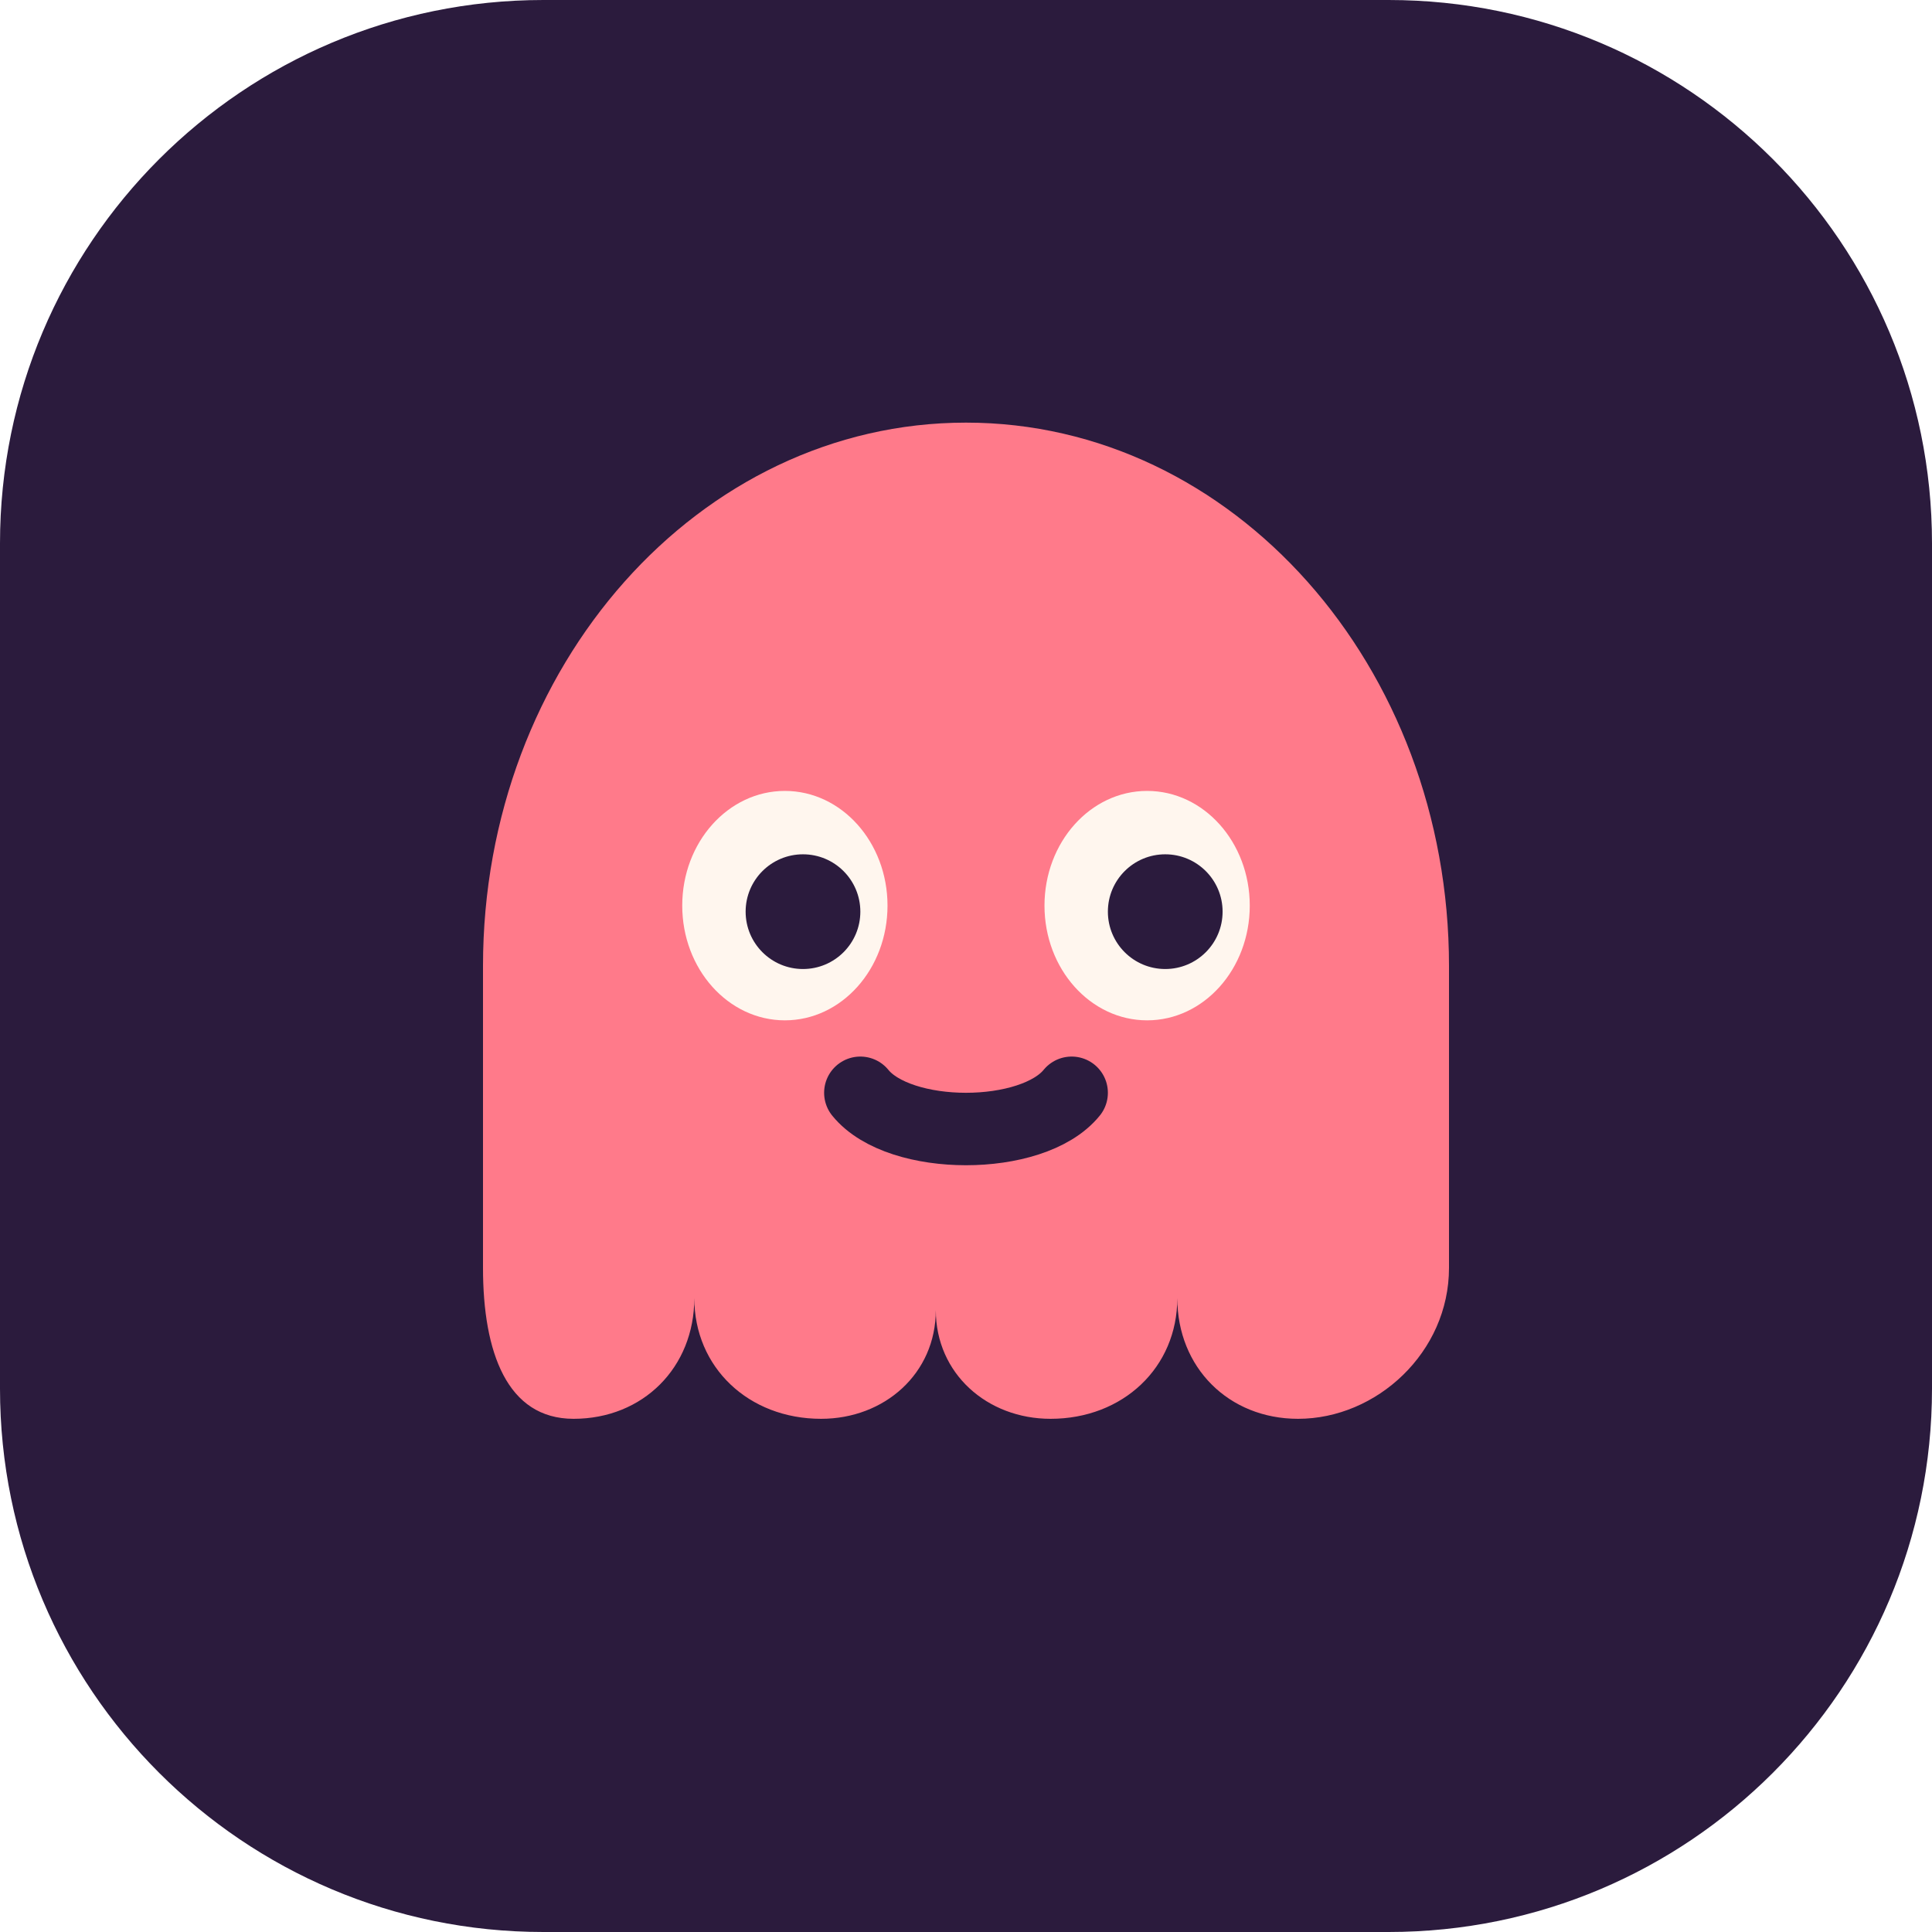
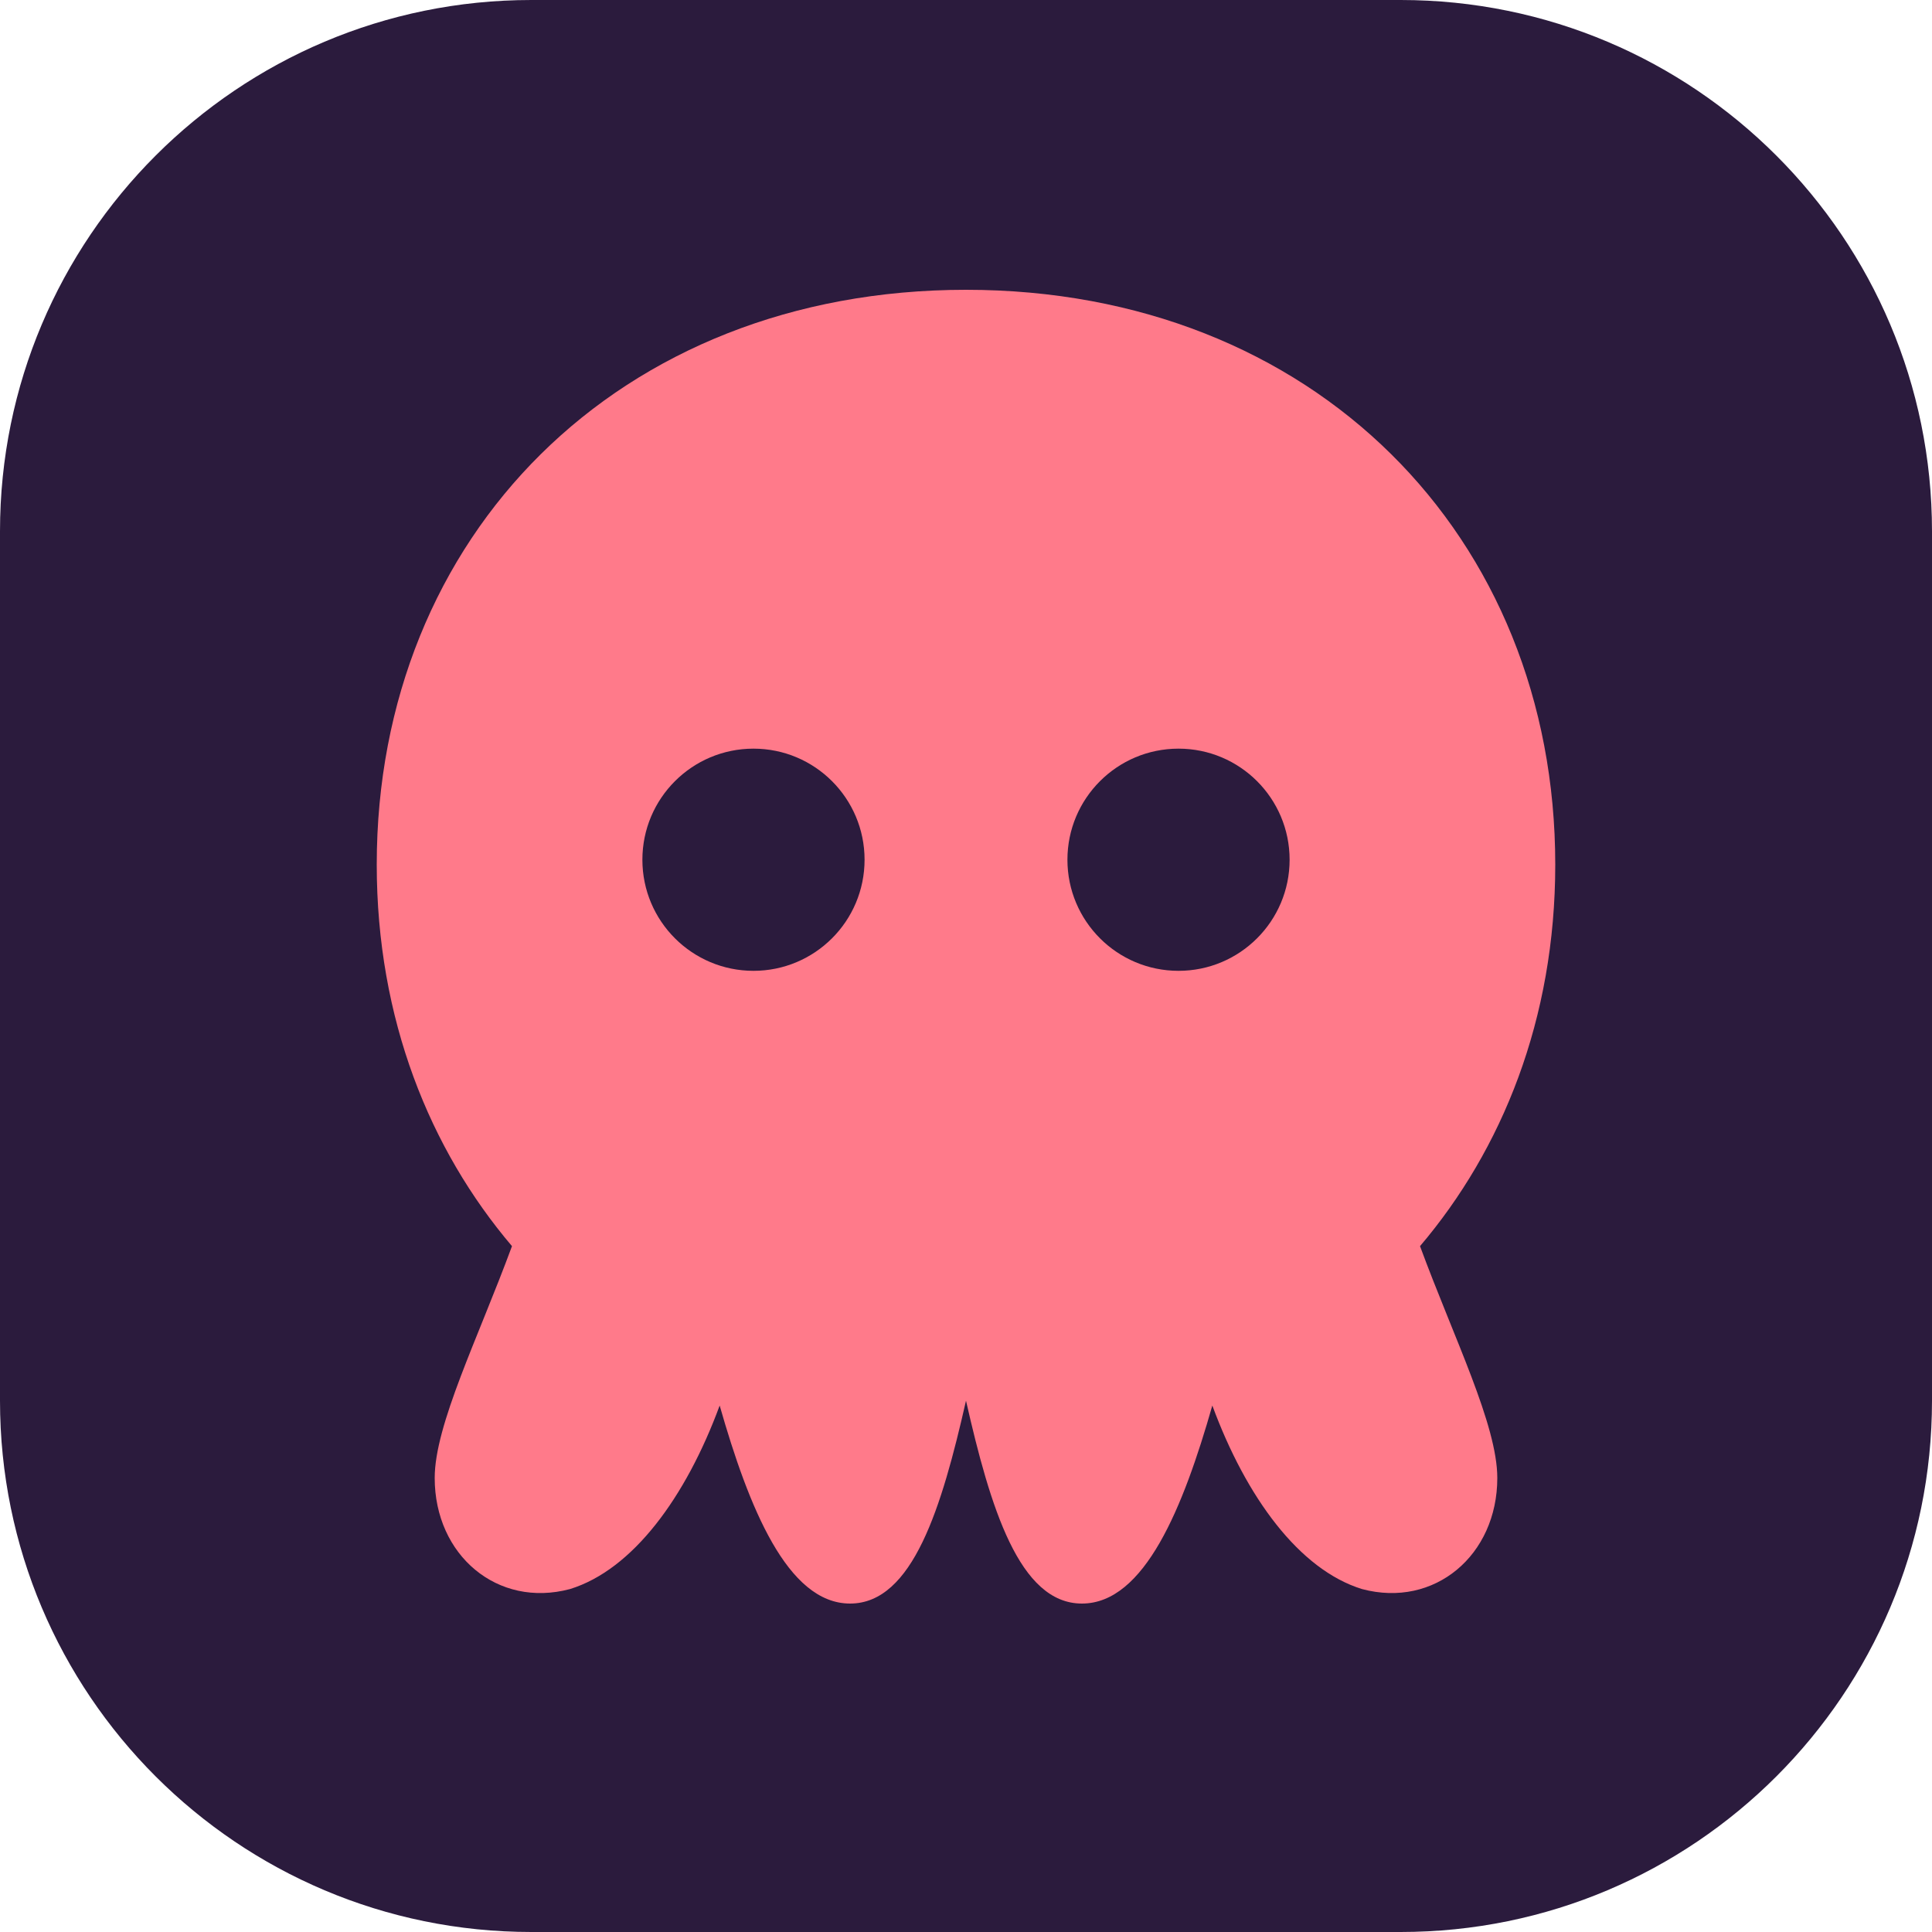
- <svg xmlns="http://www.w3.org/2000/svg" viewBox="0 0 64 64" fill="none">
-   <rect width="64" height="64" rx="18" fill="#2B1B3D" />
-   <path d="M16 32C16 22.06 23.16 14 32 14C40.84 14 48 22.06 48 32V42C48 44.8 45.6 47 43 47C40.7 47 39 45.3 39 43C39 45.3 37.2 47 34.8 47C32.7 47 31 45.5 31 43.4C31 45.5 29.3 47 27.2 47C24.8 47 23 45.3 23 43C23 45.3 21.3 47 19 47C16.8 47 16 44.8 16 42V32Z" fill="#FF7A8A" />
-   <ellipse cx="26" cy="30" rx="3.4" ry="3.8" fill="#FFF6EE" />
-   <ellipse cx="38" cy="30" rx="3.4" ry="3.8" fill="#FFF6EE" />
-   <circle cx="26.6" cy="30.2" r="1.9" fill="#2B1B3D" />
-   <circle cx="38.6" cy="30.2" r="1.9" fill="#2B1B3D" />
-   <path d="M28.5 36.2C29.8 37.8 34.2 37.8 35.5 36.2" stroke="#2B1B3D" stroke-width="2.4" stroke-linecap="round" />
+ <svg xmlns="http://www.w3.org/2000/svg" viewBox="0 0 40 40" fill="none">
+   <rect width="40" height="40" rx="11" fill="#2B1B3D" />
+   <path d="M20 6C12.8 6 7.8 11.1 7.8 17.9c0 3.2 1.1 5.9 2.8 7.9-.7 1.9-1.6 3.7-1.6 4.8 0 1.6 1.3 2.7 2.8 2.3 1.3-.4 2.4-1.9 3.1-3.8.6 2.1 1.4 4.1 2.7 4.1s1.9-2 2.4-4.2c.5 2.2 1.1 4.2 2.4 4.2s2.1-2 2.7-4.1c.7 1.9 1.8 3.4 3.1 3.8 1.5.4 2.8-.7 2.8-2.3 0-1.1-.9-2.9-1.6-4.8 1.7-2 2.8-4.7 2.8-7.9C32.2 11.1 27.2 6 20 6Z" fill="#FF7A8A" />
+   <circle cx="15.6" cy="17.8" r="2.3" fill="#2B1B3D" />
+   <circle cx="24.4" cy="17.8" r="2.3" fill="#2B1B3D" />
</svg>
